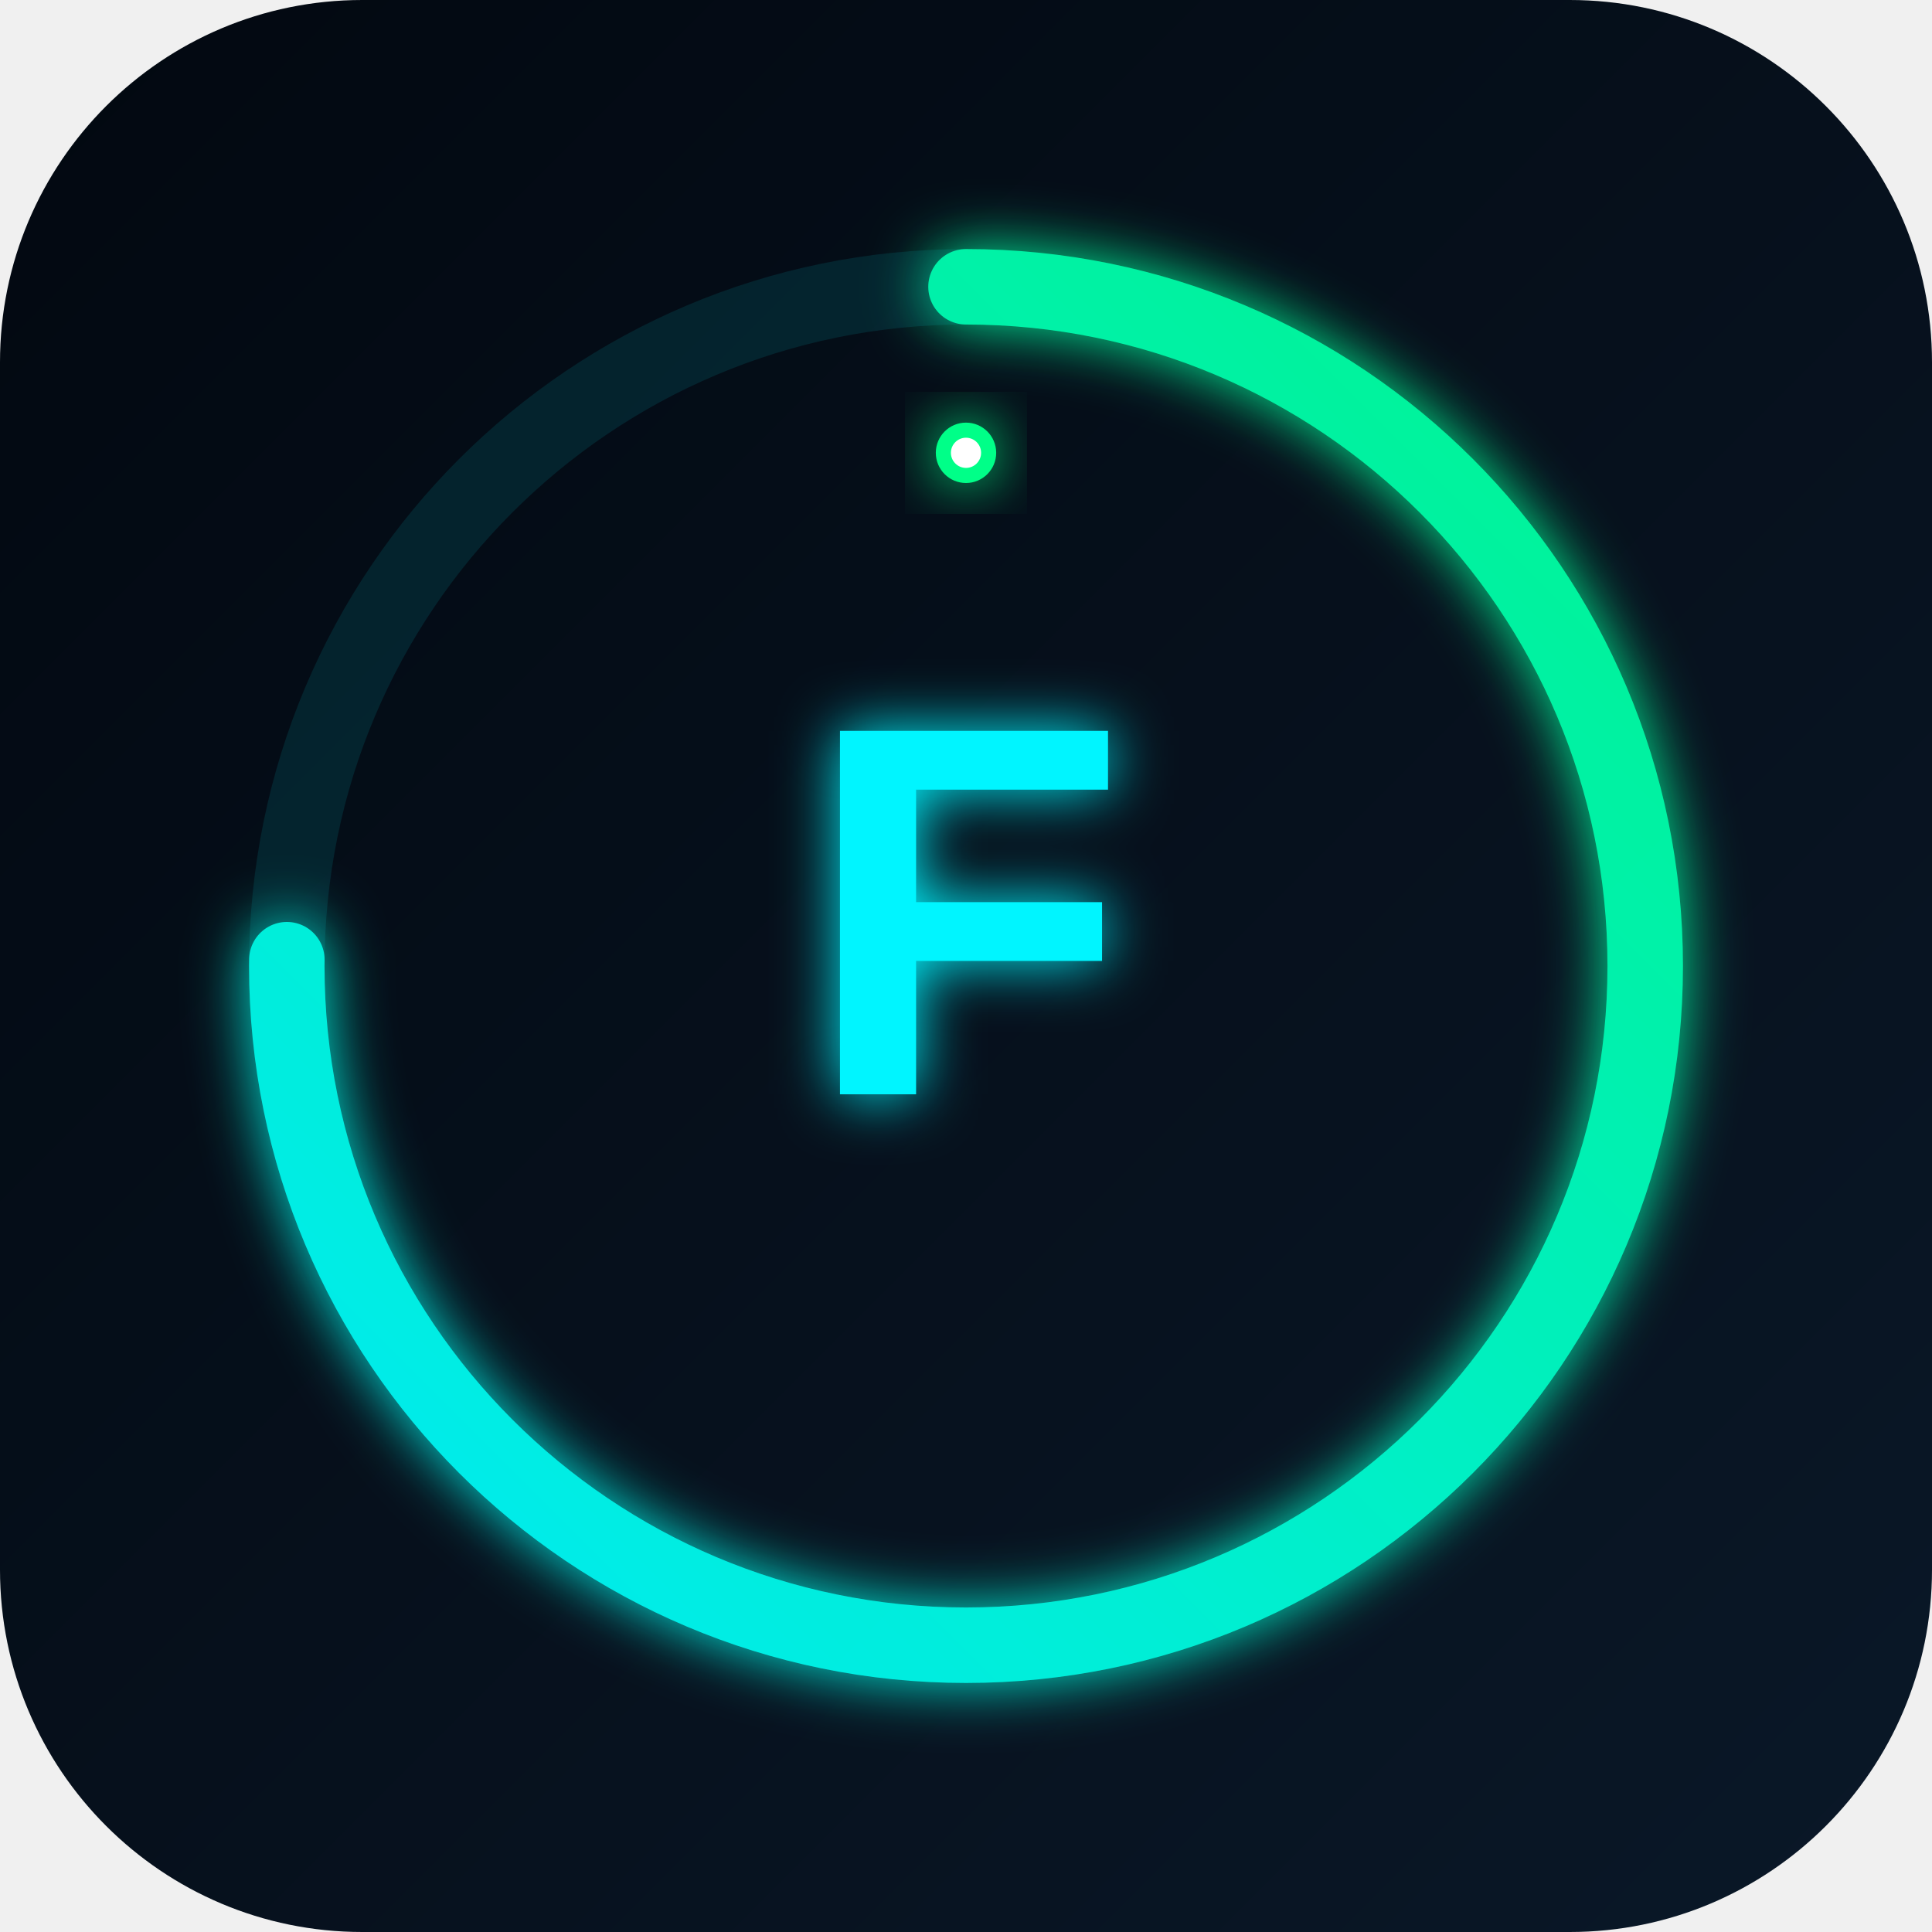
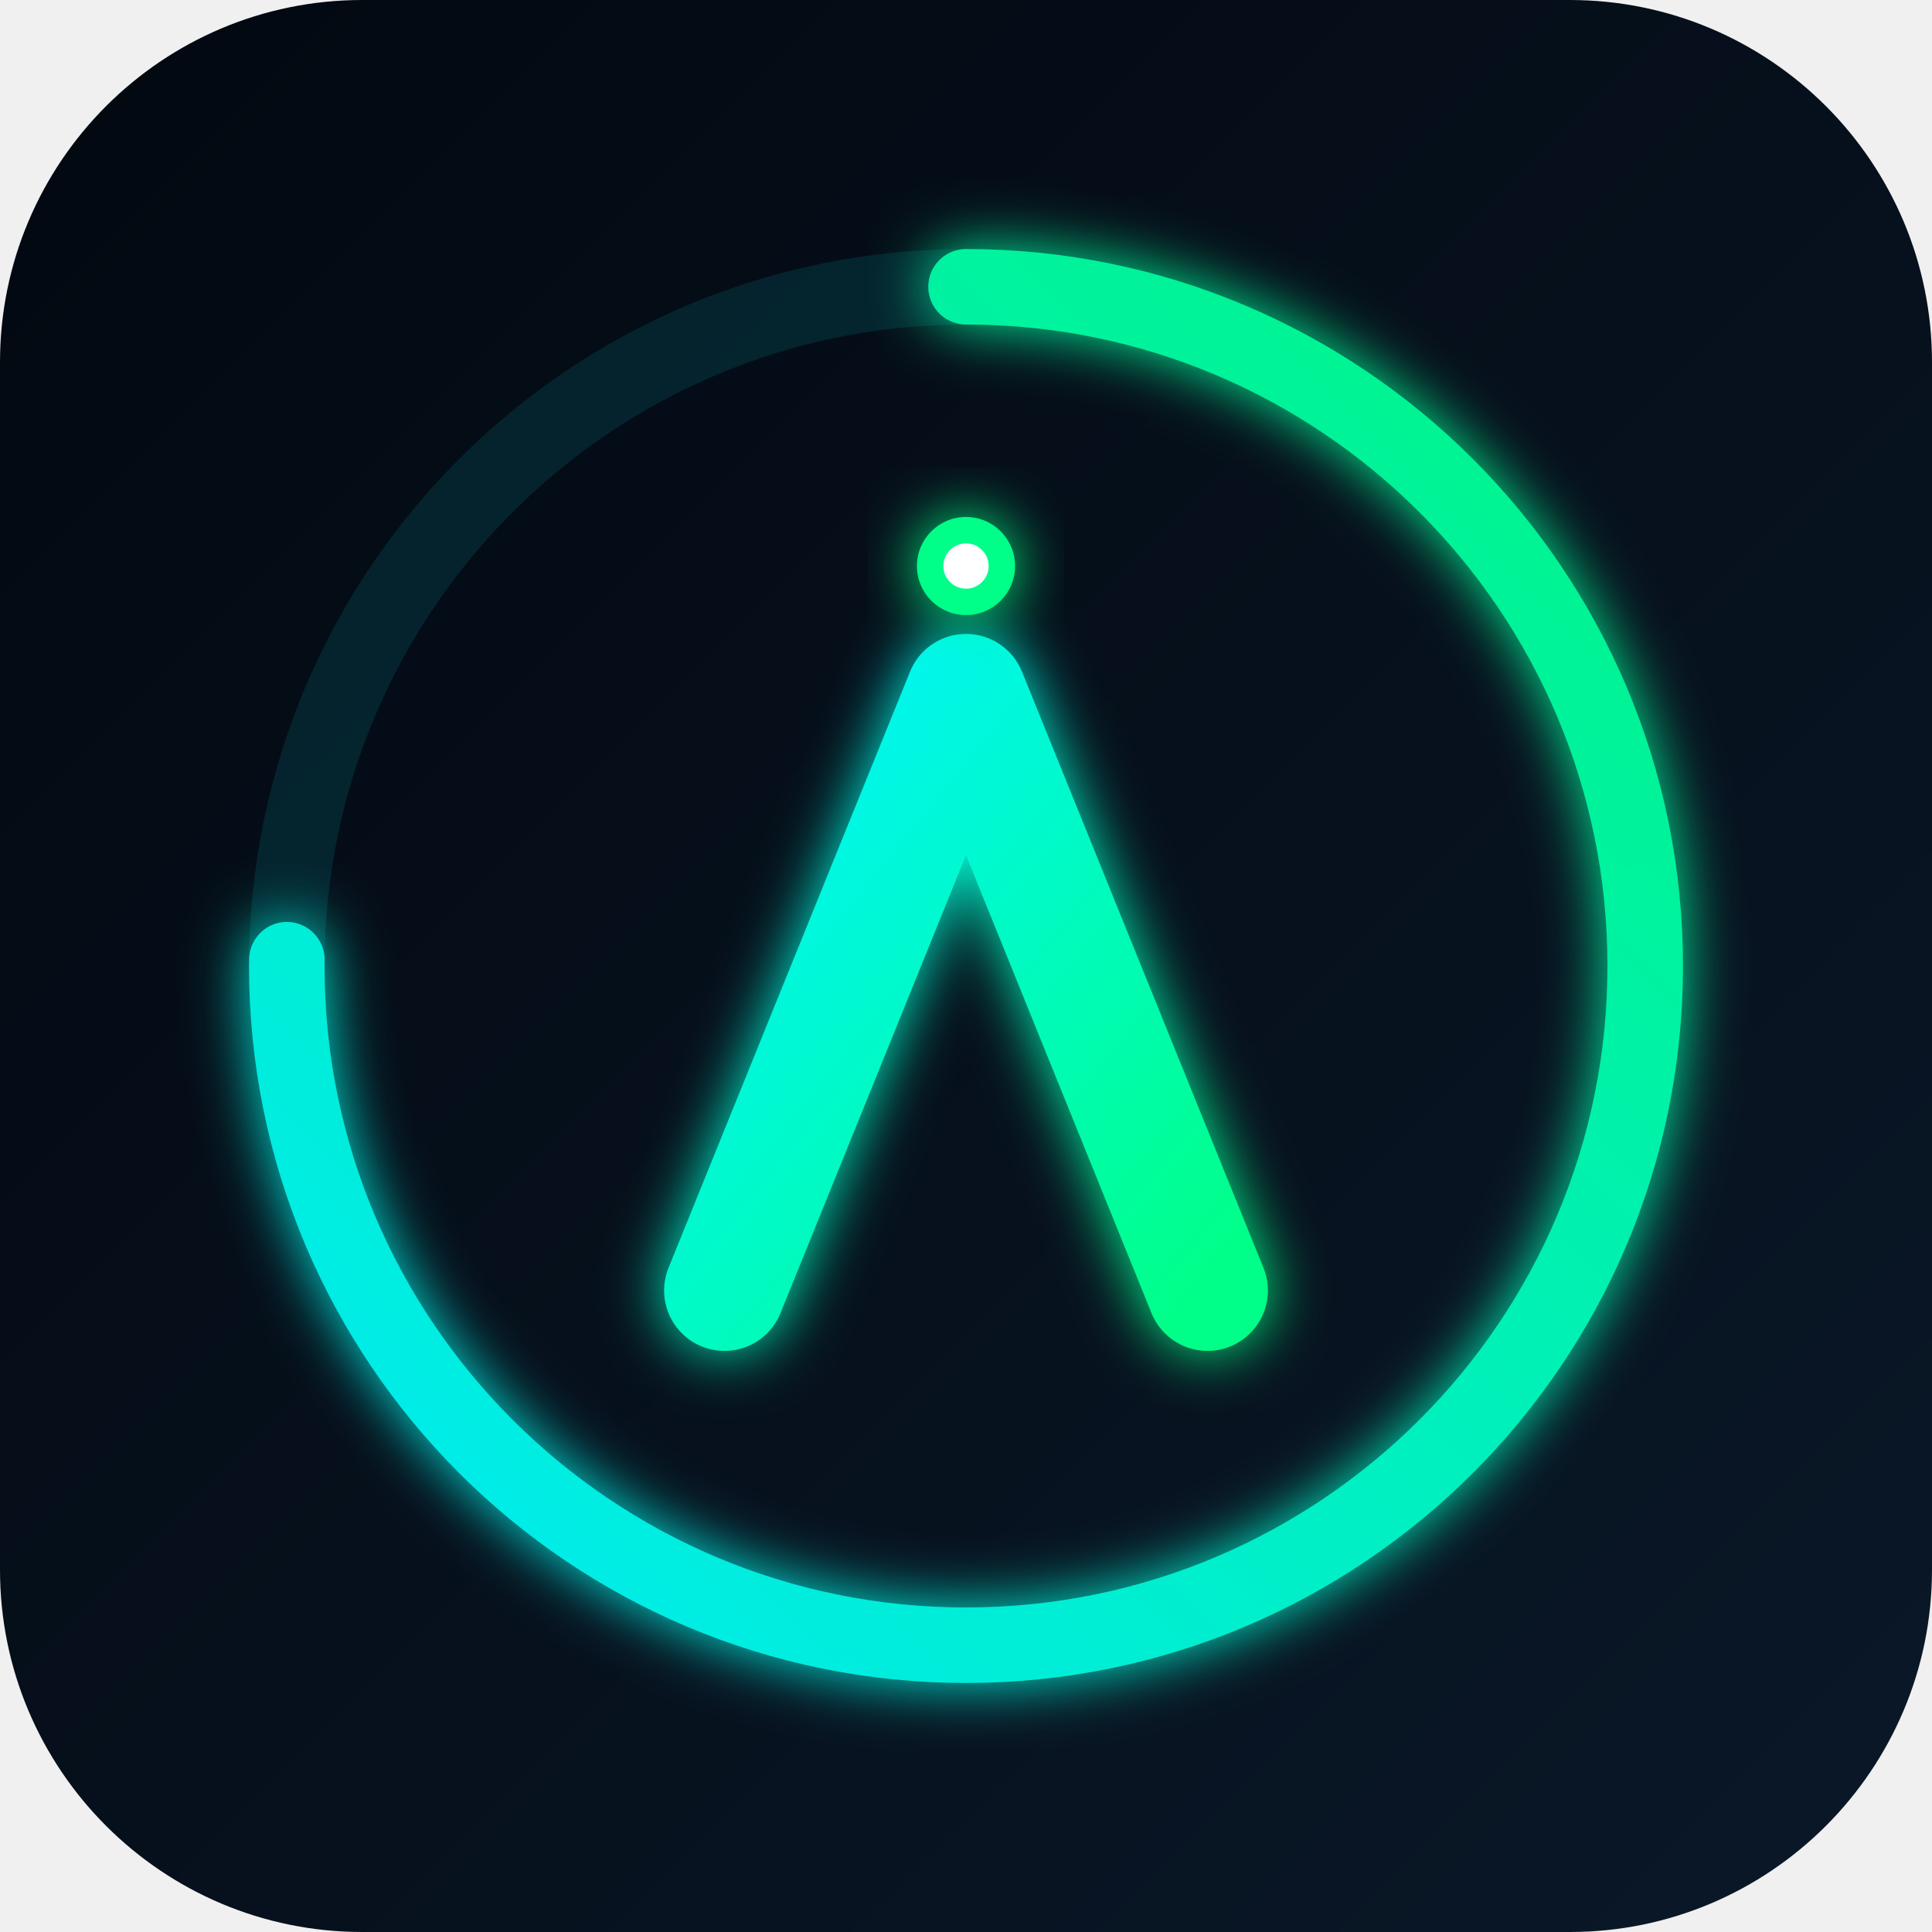
<svg xmlns="http://www.w3.org/2000/svg" viewBox="0 0 512 512">
  <defs>
    <linearGradient id="bg" x1="0%" y1="0%" x2="100%" y2="100%">
      <stop offset="0%" stop-color="#020810" />
      <stop offset="100%" stop-color="#0a1828" />
    </linearGradient>
    <linearGradient id="ring" x1="0%" y1="0%" x2="100%" y2="100%">
      <stop offset="0%" stop-color="#00f5ff" />
      <stop offset="100%" stop-color="#00ff88" />
    </linearGradient>
    <filter id="glow" x="-50%" y="-50%" width="200%" height="200%">
      <feGaussianBlur stdDeviation="8" result="blur" />
      <feMerge>
        <feMergeNode in="blur" />
        <feMergeNode in="SourceGraphic" />
      </feMerge>
    </filter>
  </defs>
  <rect width="512" height="512" rx="96" fill="url(#bg)" />
+   <circle cx="256" cy="256" r="180" fill="none" stroke="rgba(0,245,255,0.1)" stroke-width="20" />
  <circle cx="256" cy="256" r="180" fill="none" stroke="url(#ring)" stroke-width="20" stroke-linecap="round" stroke-dasharray="850 1131" transform="rotate(-90 256 256)" filter="url(#glow)" opacity="0.95" />
-   <circle cx="256" cy="256" r="180" fill="none" stroke="rgba(0,245,255,0.1)" stroke-width="20" />
-   <text x="256" y="290" font-family="'Helvetica Neue', Arial, sans-serif" font-weight="900" font-size="140" fill="#00f5ff" text-anchor="middle" filter="url(#glow)">F</text>
-   <text x="256" y="290" font-family="'Helvetica Neue', Arial, sans-serif" font-weight="900" font-size="140" fill="#ffffff" text-anchor="middle" />
-   <circle cx="256" cy="120" r="8" fill="#00ff88" filter="url(#glow)" />
-   <circle cx="256" cy="120" r="4" fill="#ffffff" />
+   <g filter="url(#glow)" fill="none" stroke="url(#ring)" stroke-width="32" stroke-linecap="round" stroke-linejoin="round">
+     <path d="M192 342 L256 184 L320 342" />
+     <path d="M214 286 H298" />
+   </g>
+   <circle cx="256" cy="150" r="13" fill="#00ff88" filter="url(#glow)" />
+   <circle cx="256" cy="150" r="6" fill="#ffffff" />
</svg>
